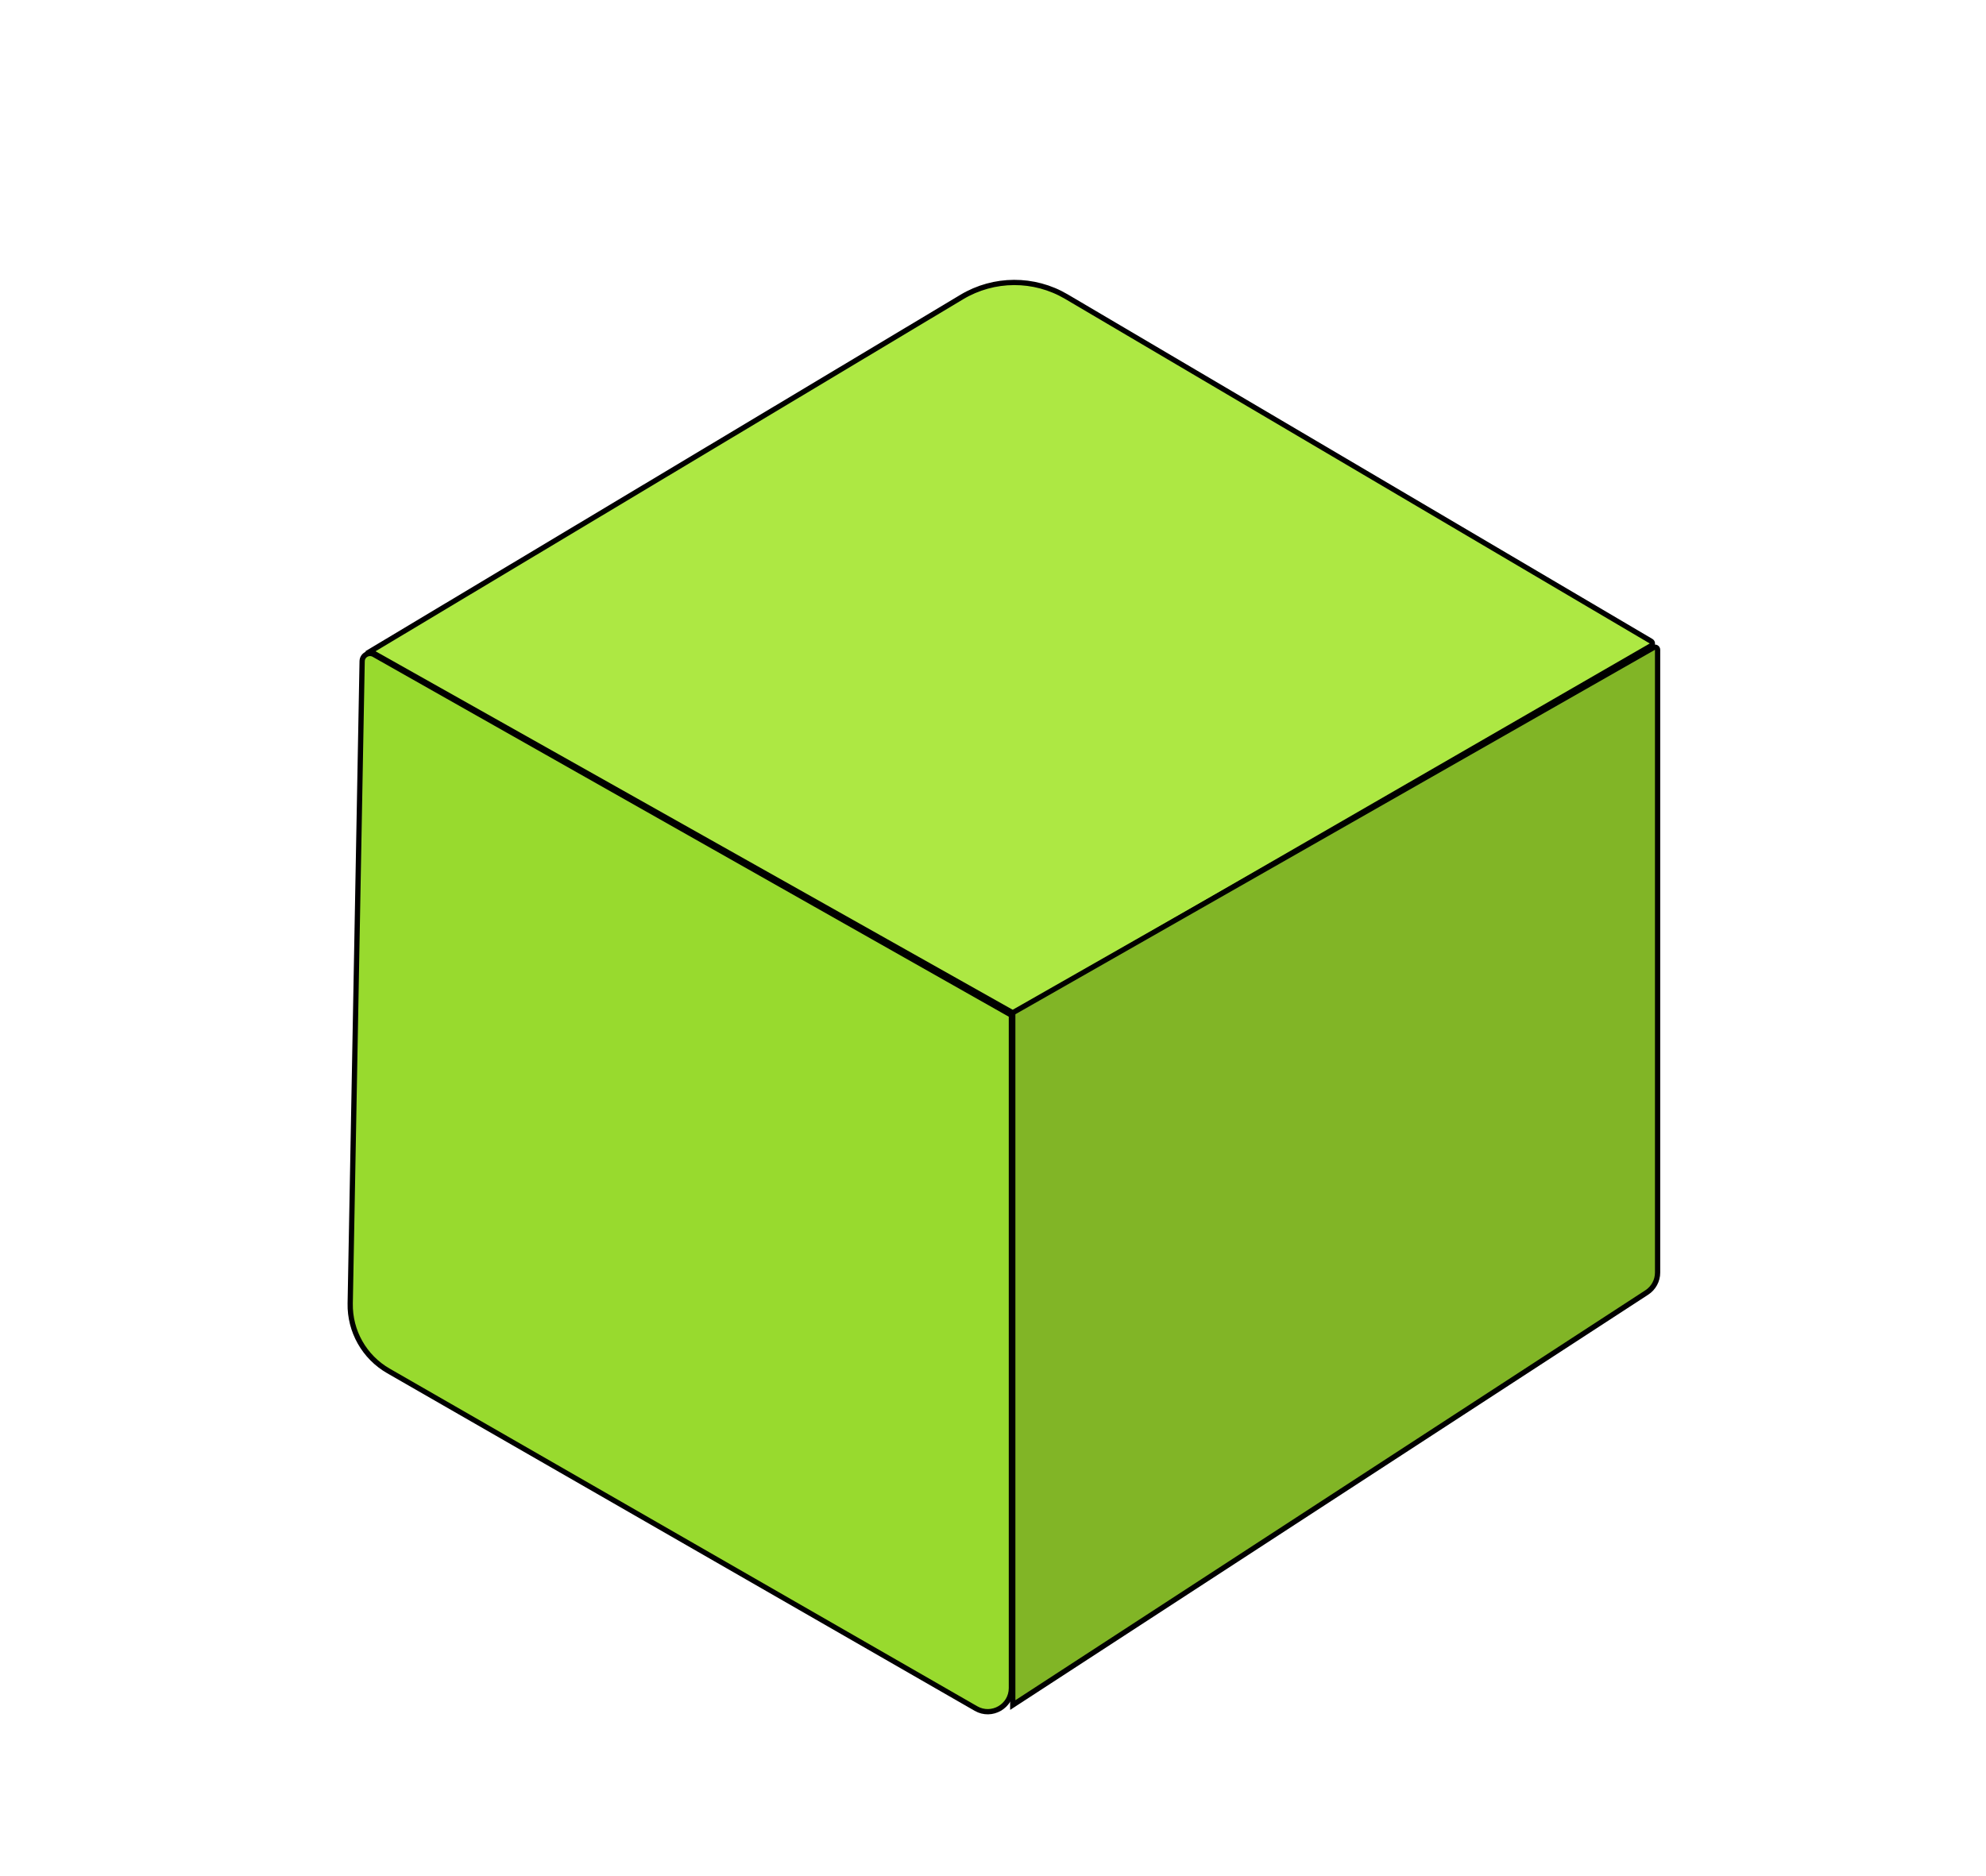
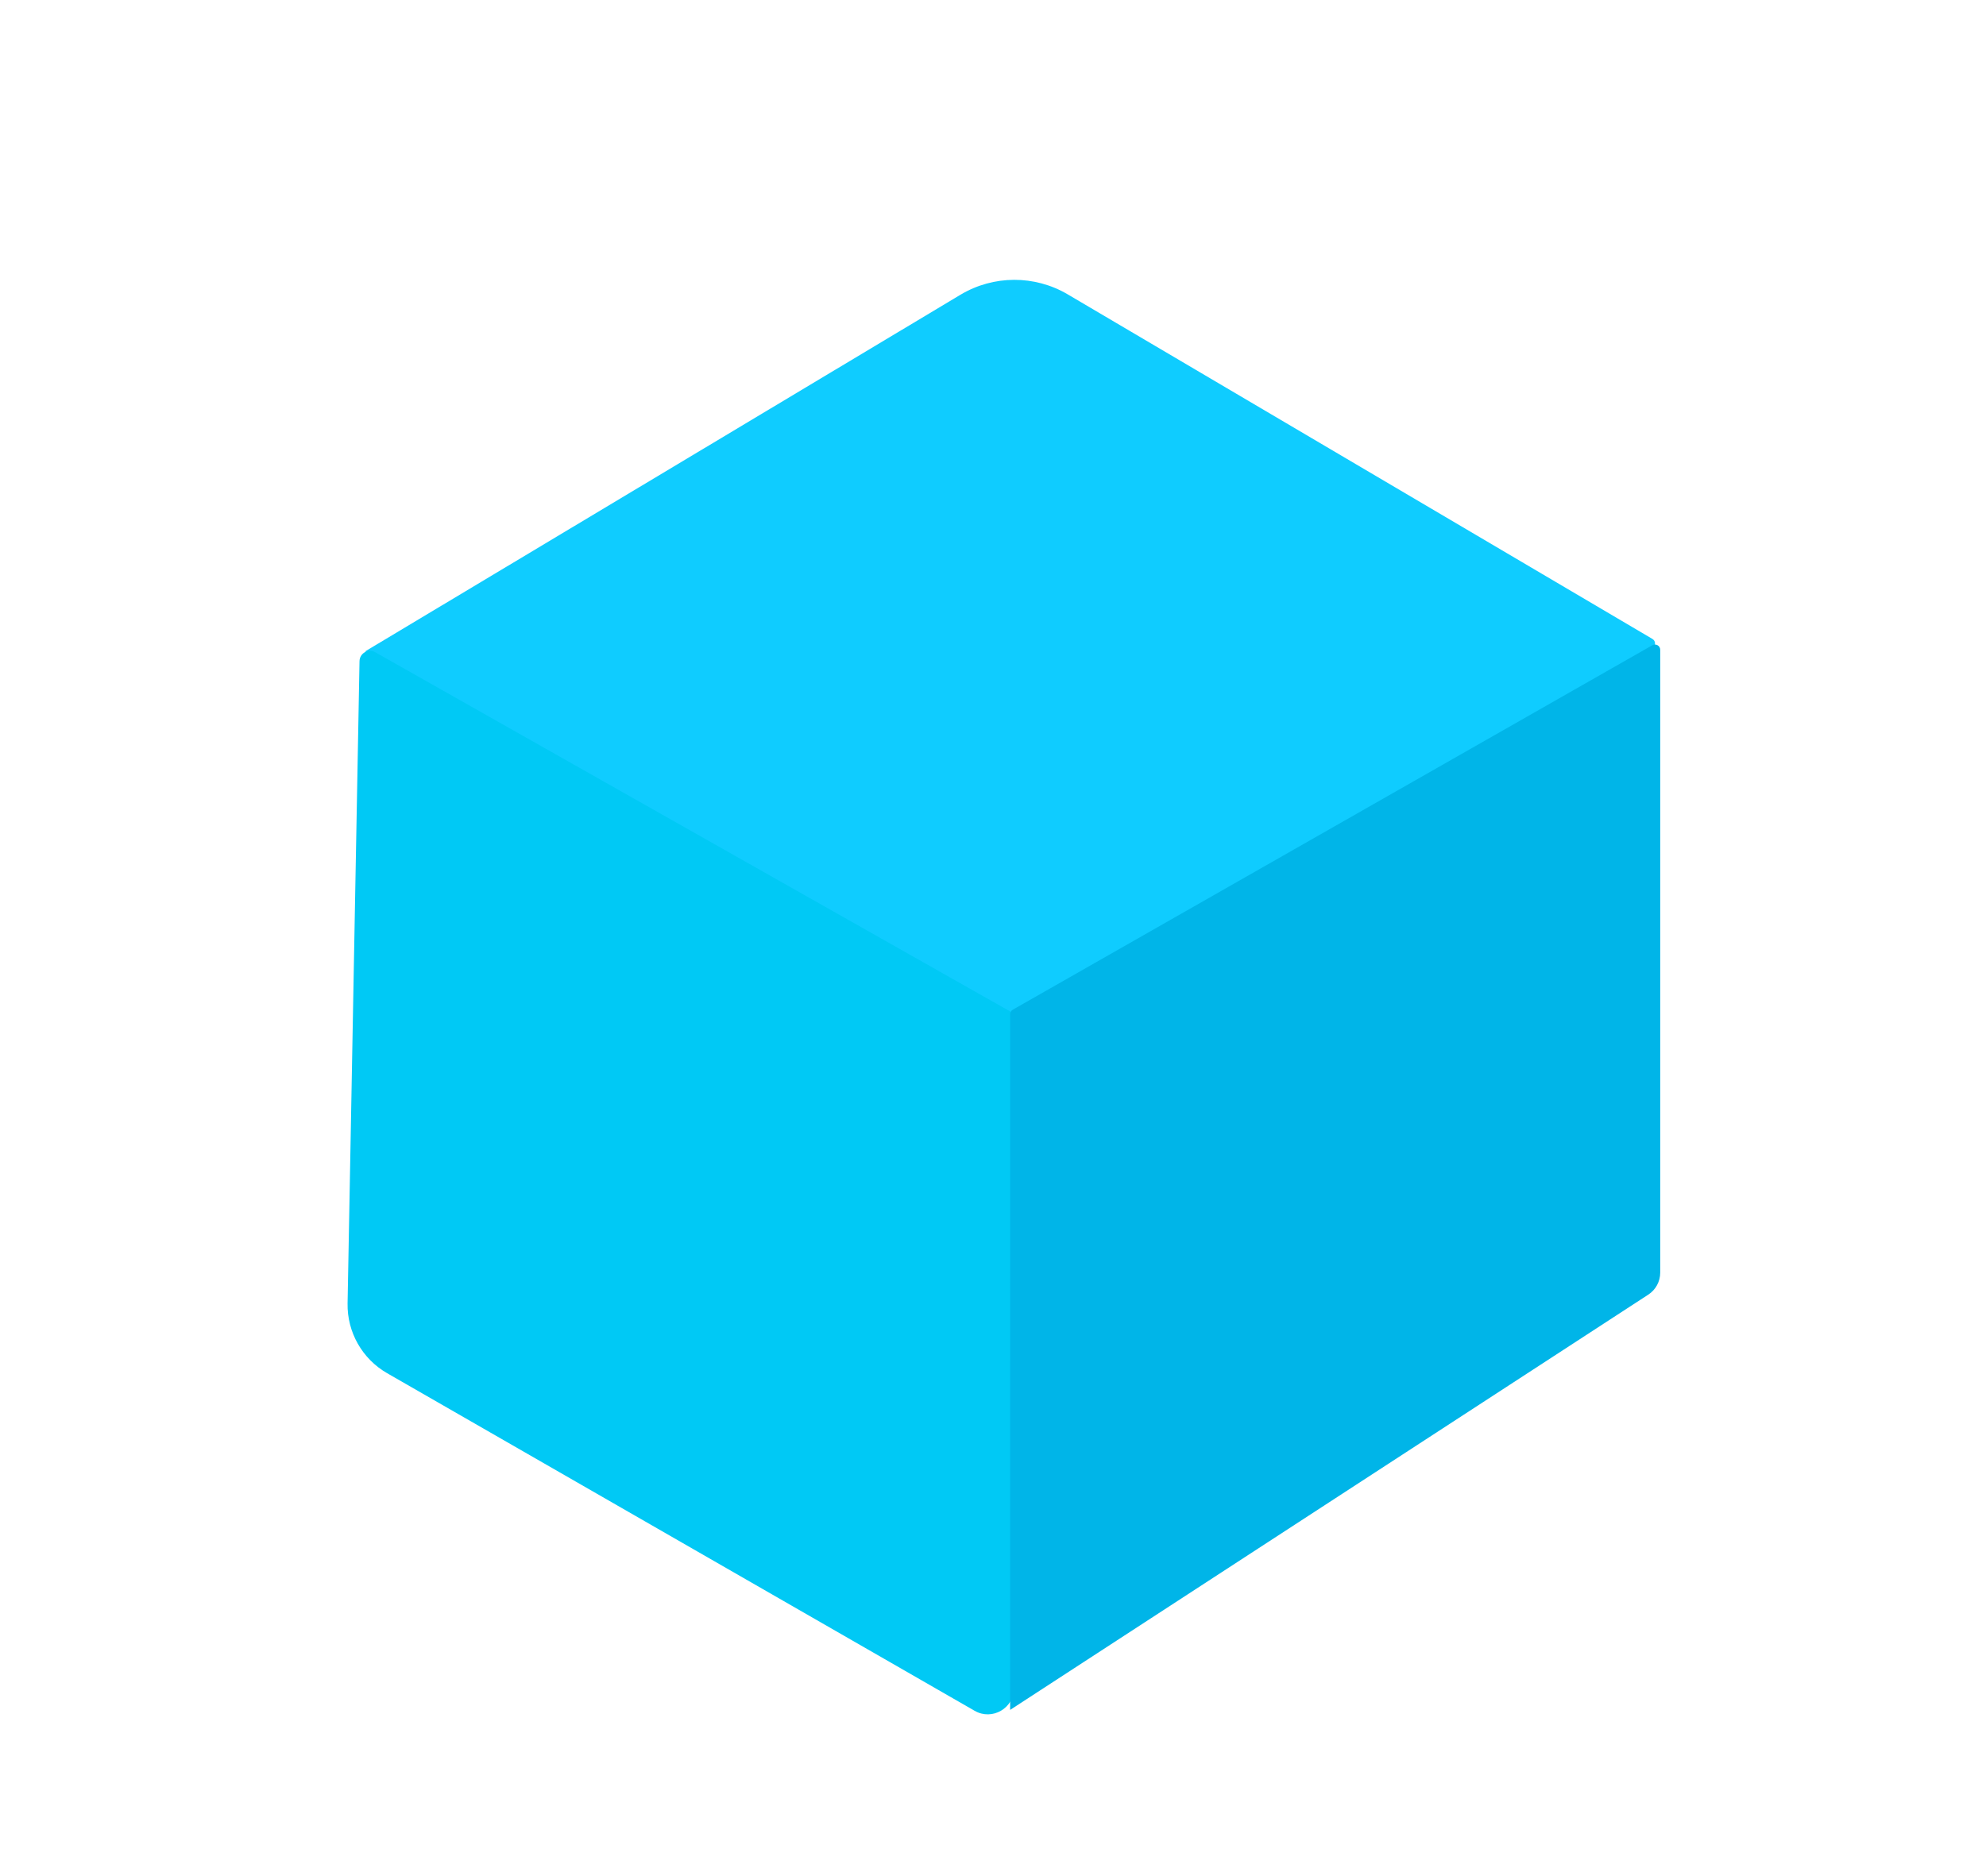
<svg xmlns="http://www.w3.org/2000/svg" width="378" height="357" viewBox="0 0 378 357" fill="none">
-   <path d="M183.052 56.546C189.179 52.875 196.822 52.847 202.976 56.474L314.259 122.068C314.589 122.262 314.587 122.74 314.255 122.931L192.986 192.933L70.485 123.995L183.052 56.546Z" fill="#ADE843" stroke="black" />
-   <path d="M68.927 125.874C68.949 124.738 70.177 124.037 71.166 124.597L192.249 193.115C192.405 193.204 192.502 193.37 192.502 193.55L192.503 321.352C192.503 324.812 188.76 326.978 185.76 325.254L73.928 260.979C69.344 258.345 66.558 253.424 66.656 248.139L68.927 125.874Z" fill="#98DA2E" stroke="black" />
-   <path d="M192.761 193.088C192.761 192.908 192.857 192.742 193.013 192.653L314.747 123.267C315.08 123.078 315.494 123.318 315.494 123.702L315.493 242.269C315.493 243.791 314.724 245.21 313.448 246.041L192.761 324.592L192.761 193.088Z" fill="#81B526" stroke="black" />
+   <path d="M69.492 124.008L182.796 56.117C189.081 52.352 196.921 52.323 203.232 56.043L314.515 121.637C315.175 122.026 315.171 122.982 314.507 123.365L192.992 193.508L69.492 124.008Z" fill="#0FCCFF" />
+   <path d="M73.679 261.413C68.937 258.688 66.055 253.597 66.156 248.129L68.428 125.865C68.456 124.35 70.094 123.415 71.412 124.161L192.495 192.68C192.809 192.857 193.003 193.19 193.003 193.55L193.003 321.352C193.003 325.197 188.844 327.603 185.511 325.688L73.679 261.413Z" fill="#00C9F5" />
+   <path d="M192.262 325.514L192.261 193.088C192.261 192.728 192.454 192.397 192.766 192.219L314.499 122.833C315.165 122.453 315.994 122.934 315.994 123.702L315.994 242.269C315.994 243.96 315.139 245.537 313.721 246.46L192.262 325.514Z" fill="#00B5E8" />
</svg>
